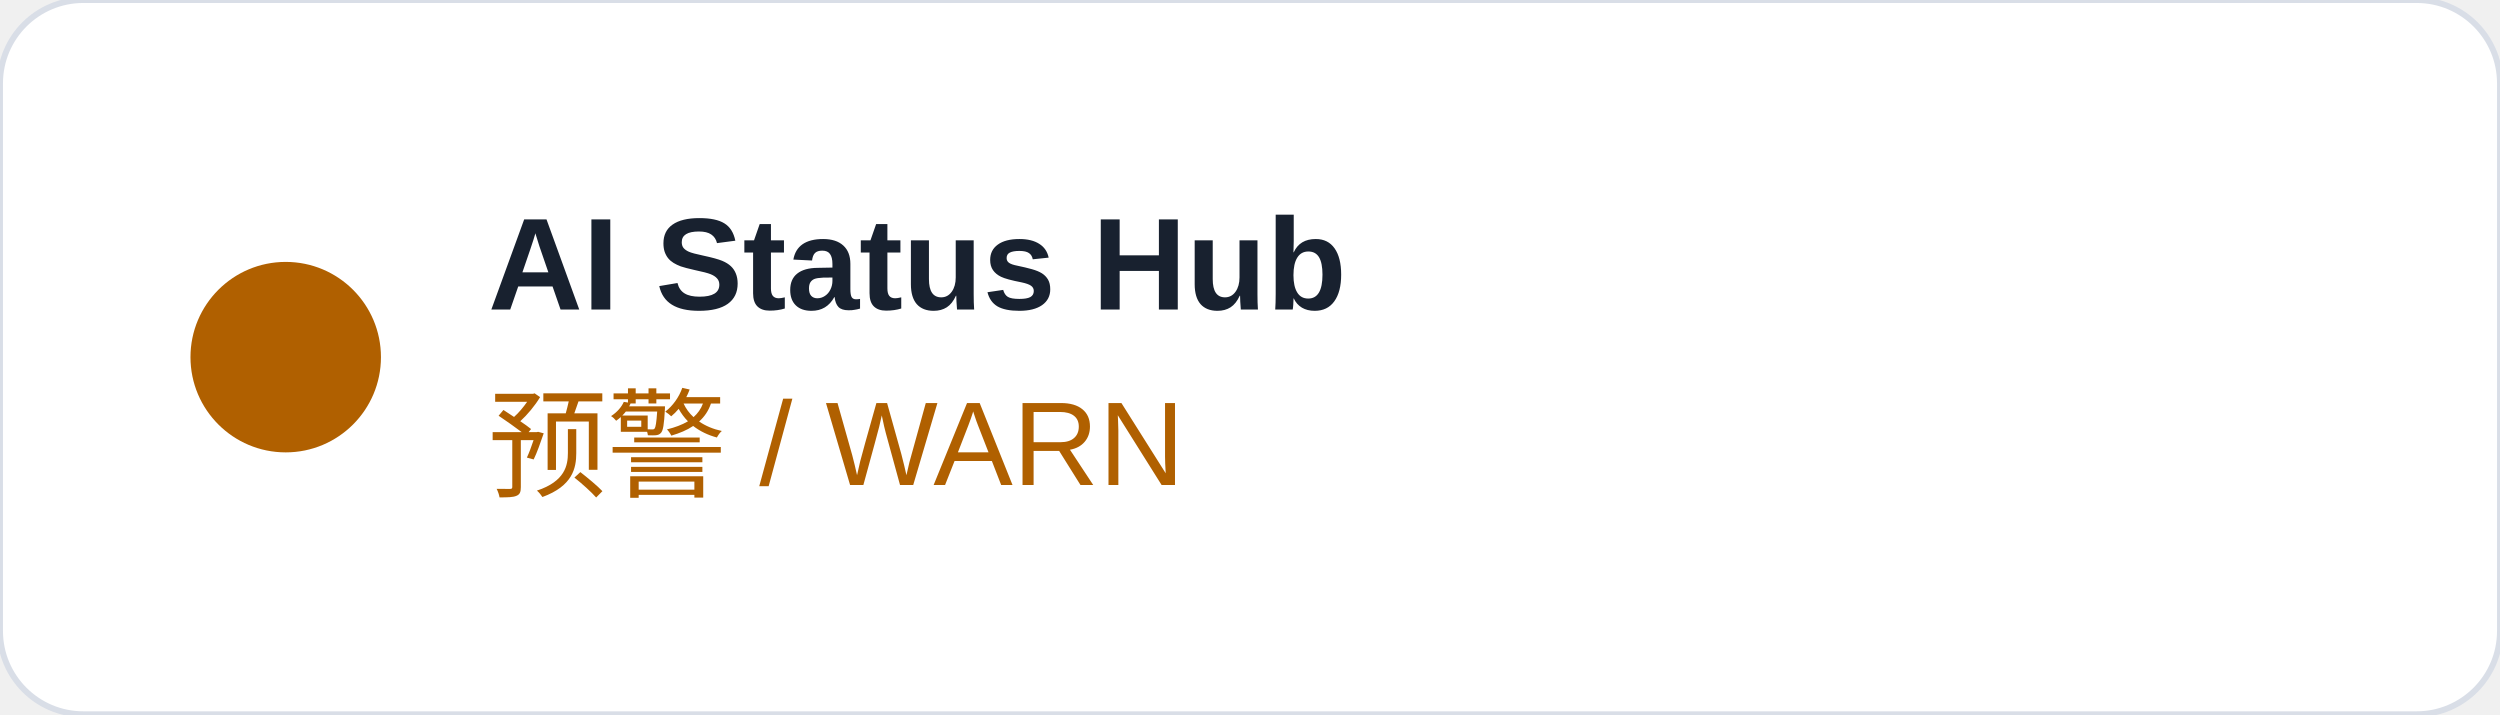
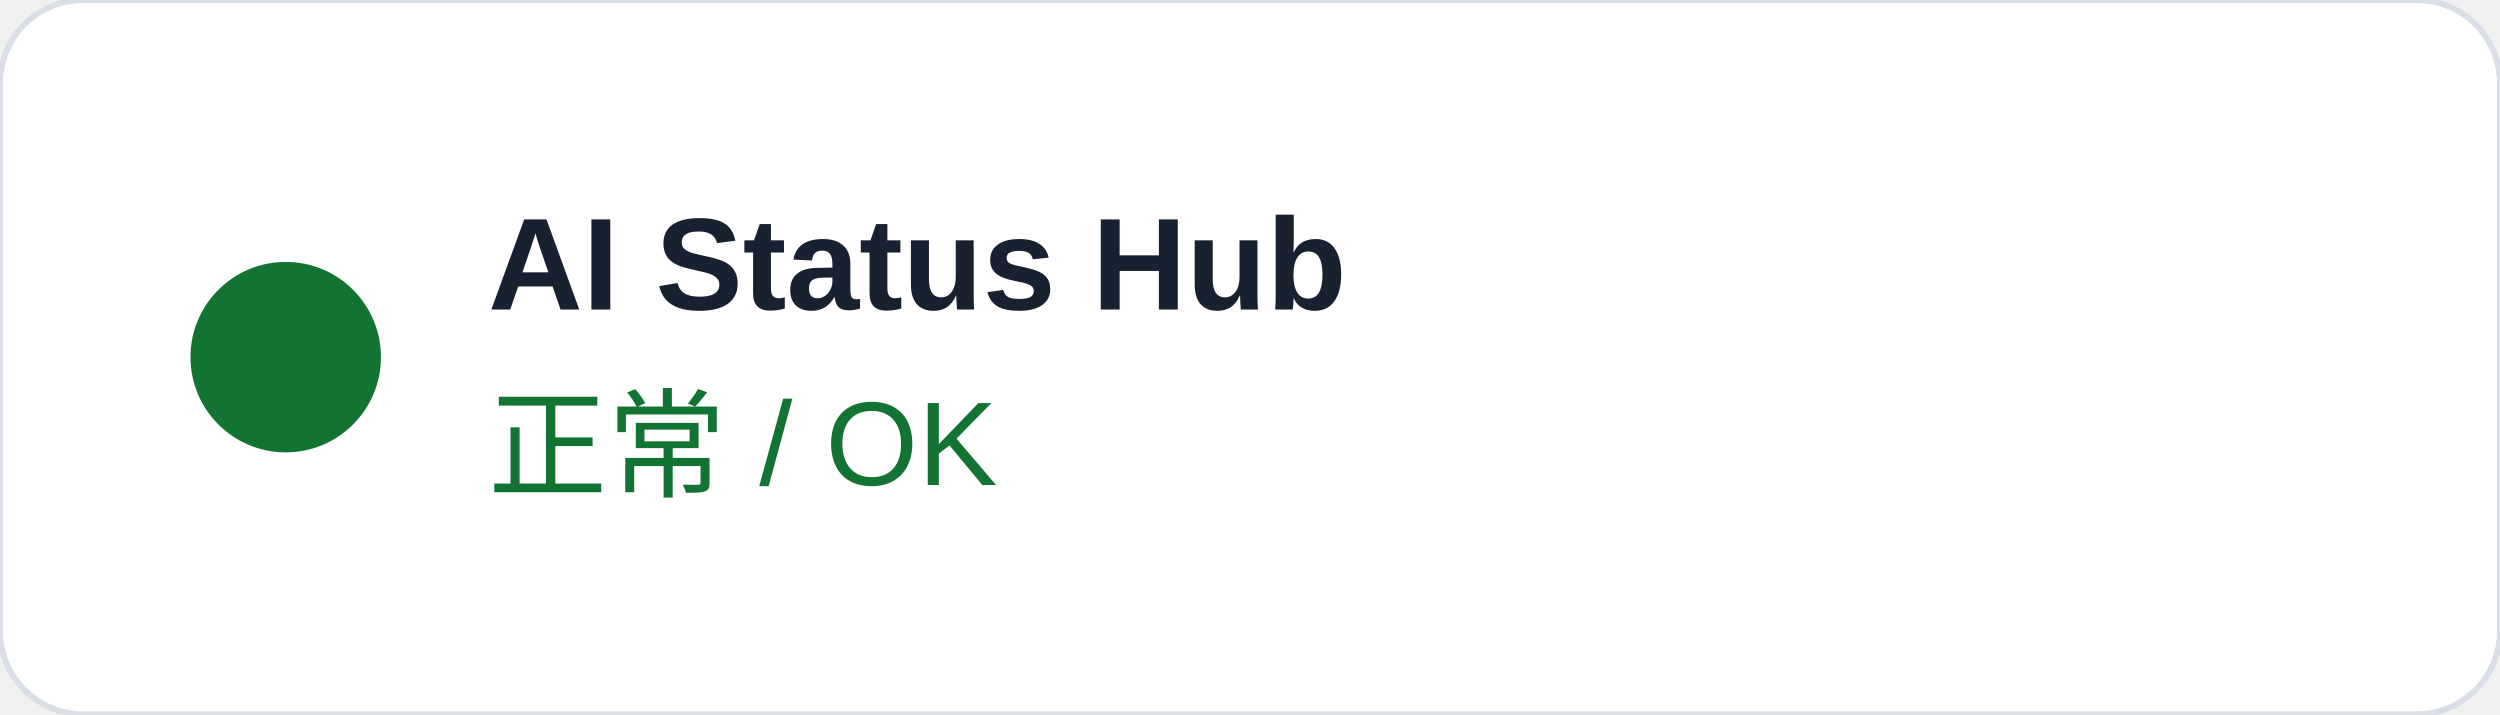
- <svg xmlns="http://www.w3.org/2000/svg" width="420" height="120" viewBox="0 0 420 120" role="img" aria-label="AI Status Hub WARN">
+ <svg xmlns="http://www.w3.org/2000/svg" width="420" height="120" viewBox="0 0 420 120" role="img" aria-label="AI Status Hub OK">
  <rect width="420" height="120" rx="14" fill="#ffffff" stroke="#d9dee7" />
-   <circle cx="48" cy="60" r="16" fill="#b06000" />
+   <circle cx="48" cy="60" r="16" fill="#137333" />
  <text x="82" y="52" font-family="Arial, sans-serif" font-size="22" font-weight="800" fill="#18212f">AI Status Hub</text>
-   <text x="82" y="82" font-family="Arial, sans-serif" font-size="20" fill="#b06000">预警 / WARN</text>
+   <text x="82" y="82" font-family="Arial, sans-serif" font-size="20" fill="#137333">正常 / OK</text>
</svg>
